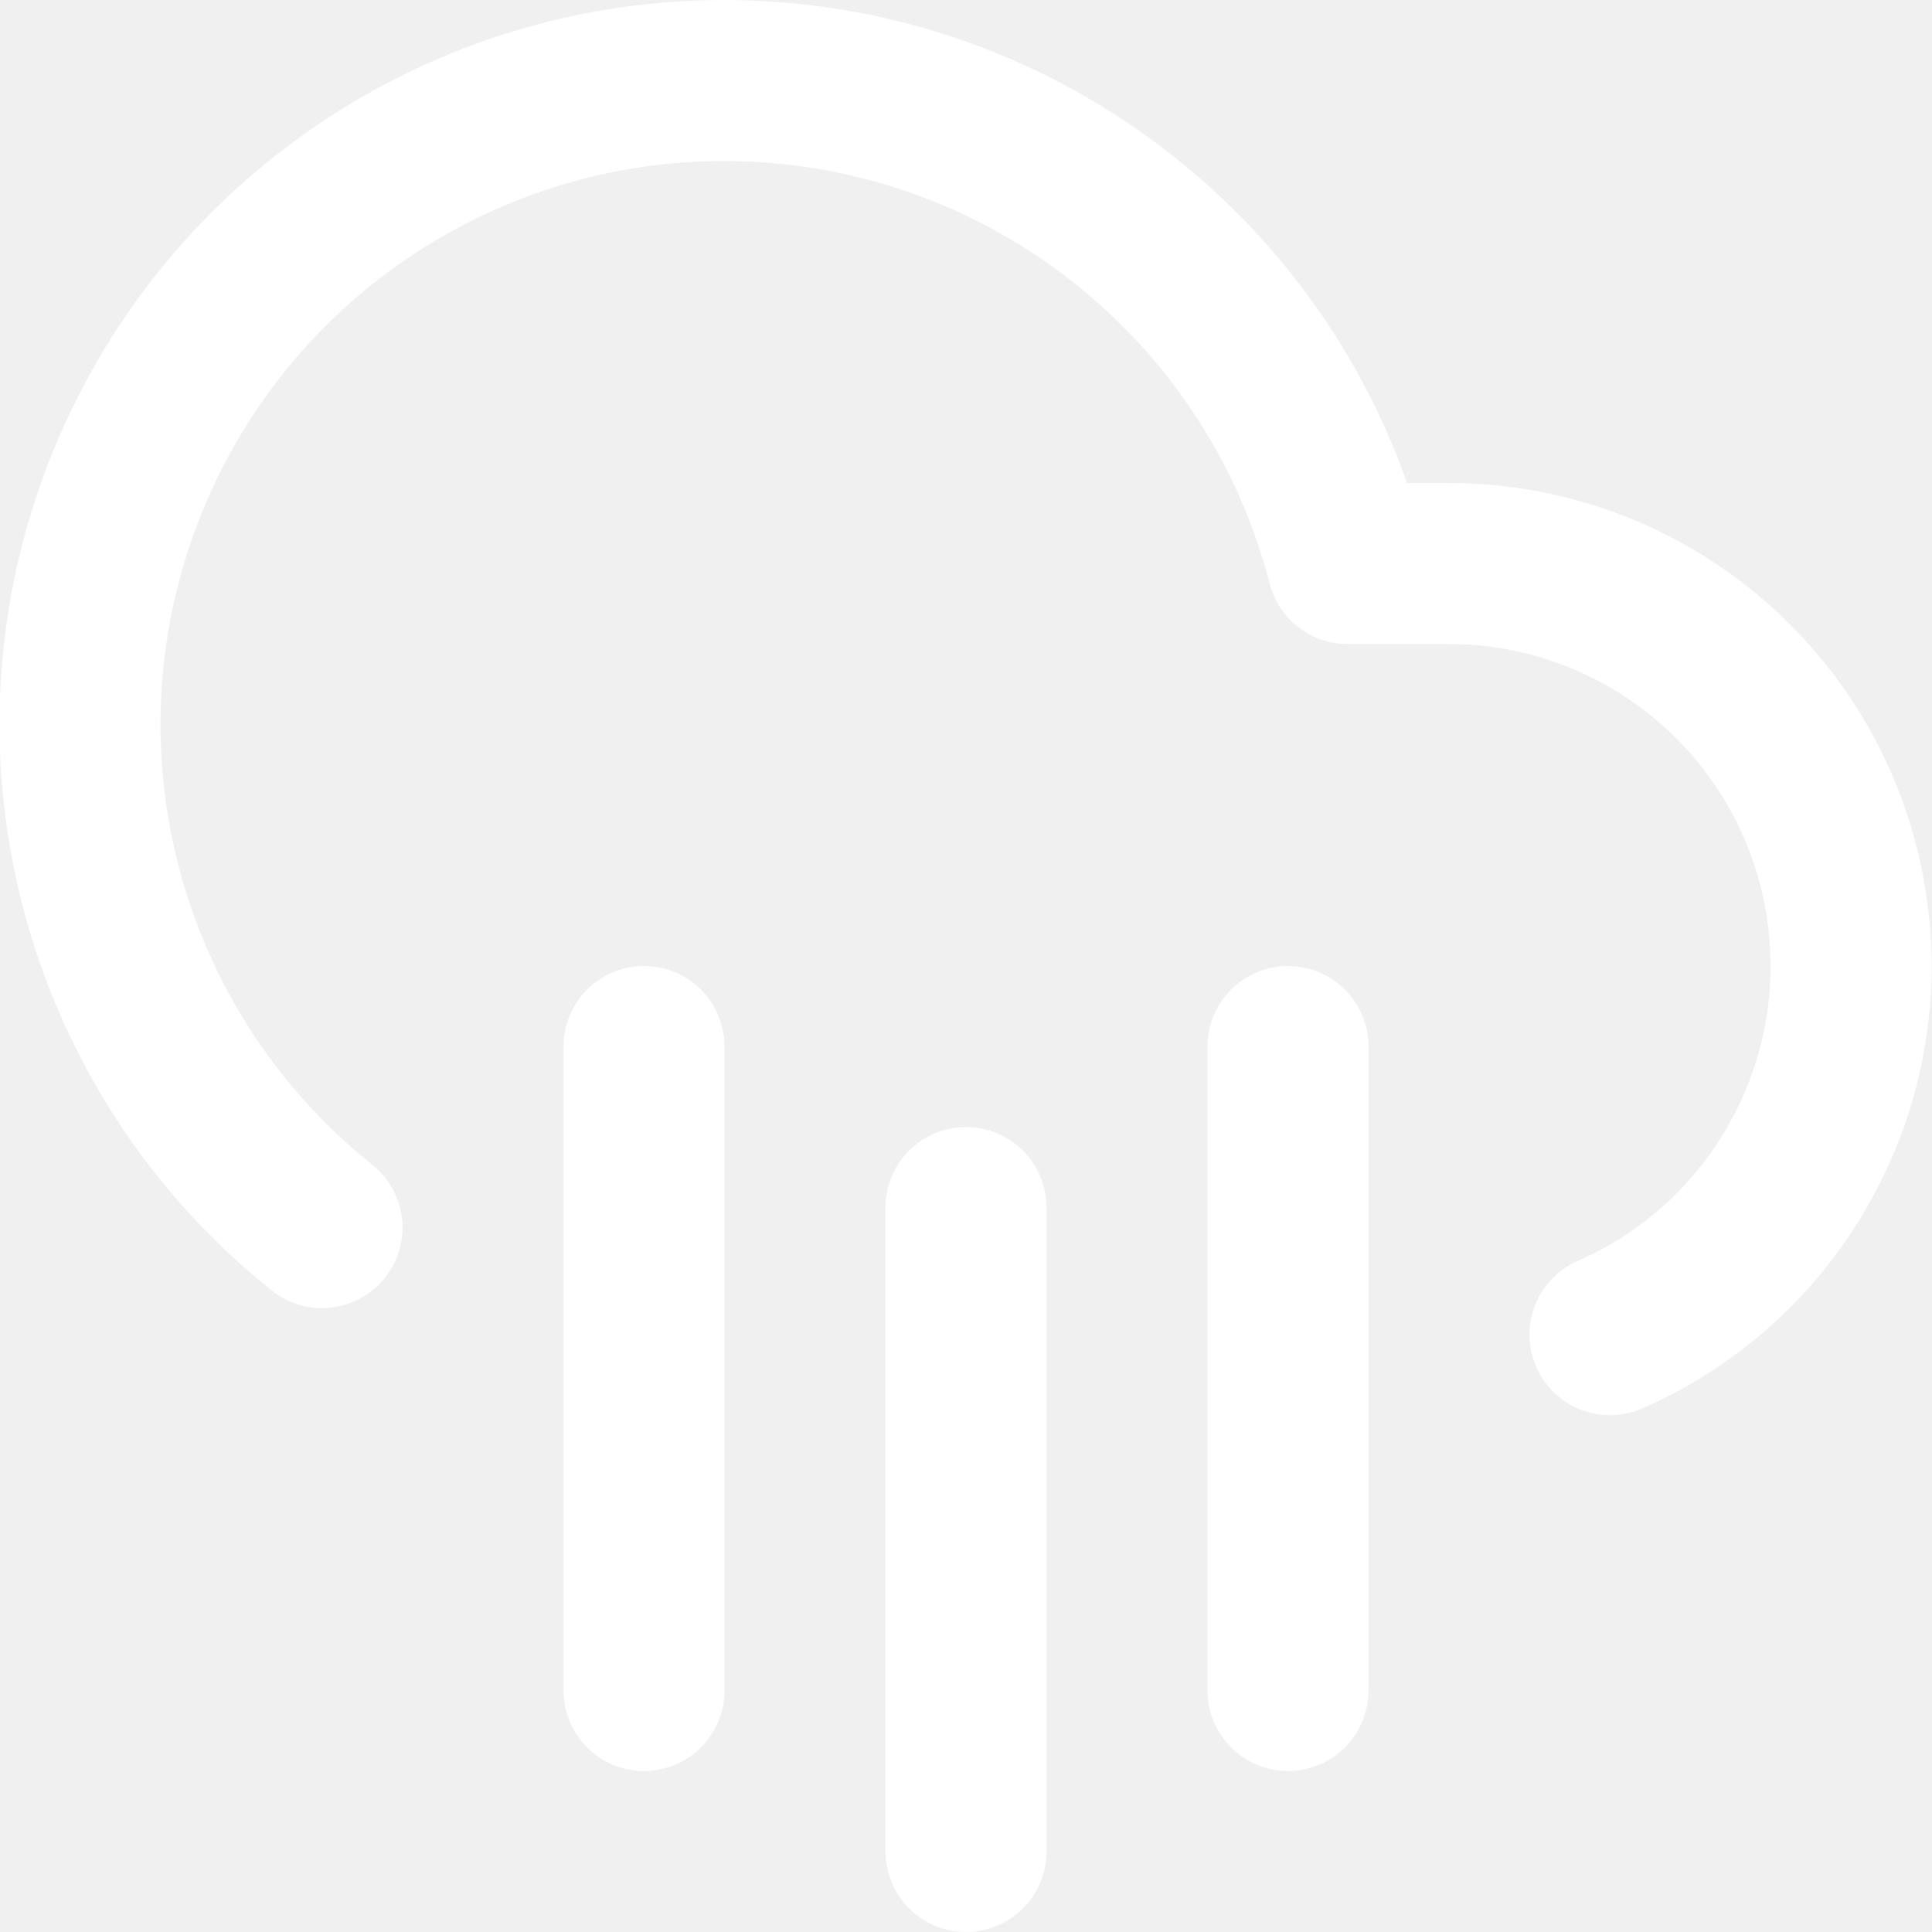
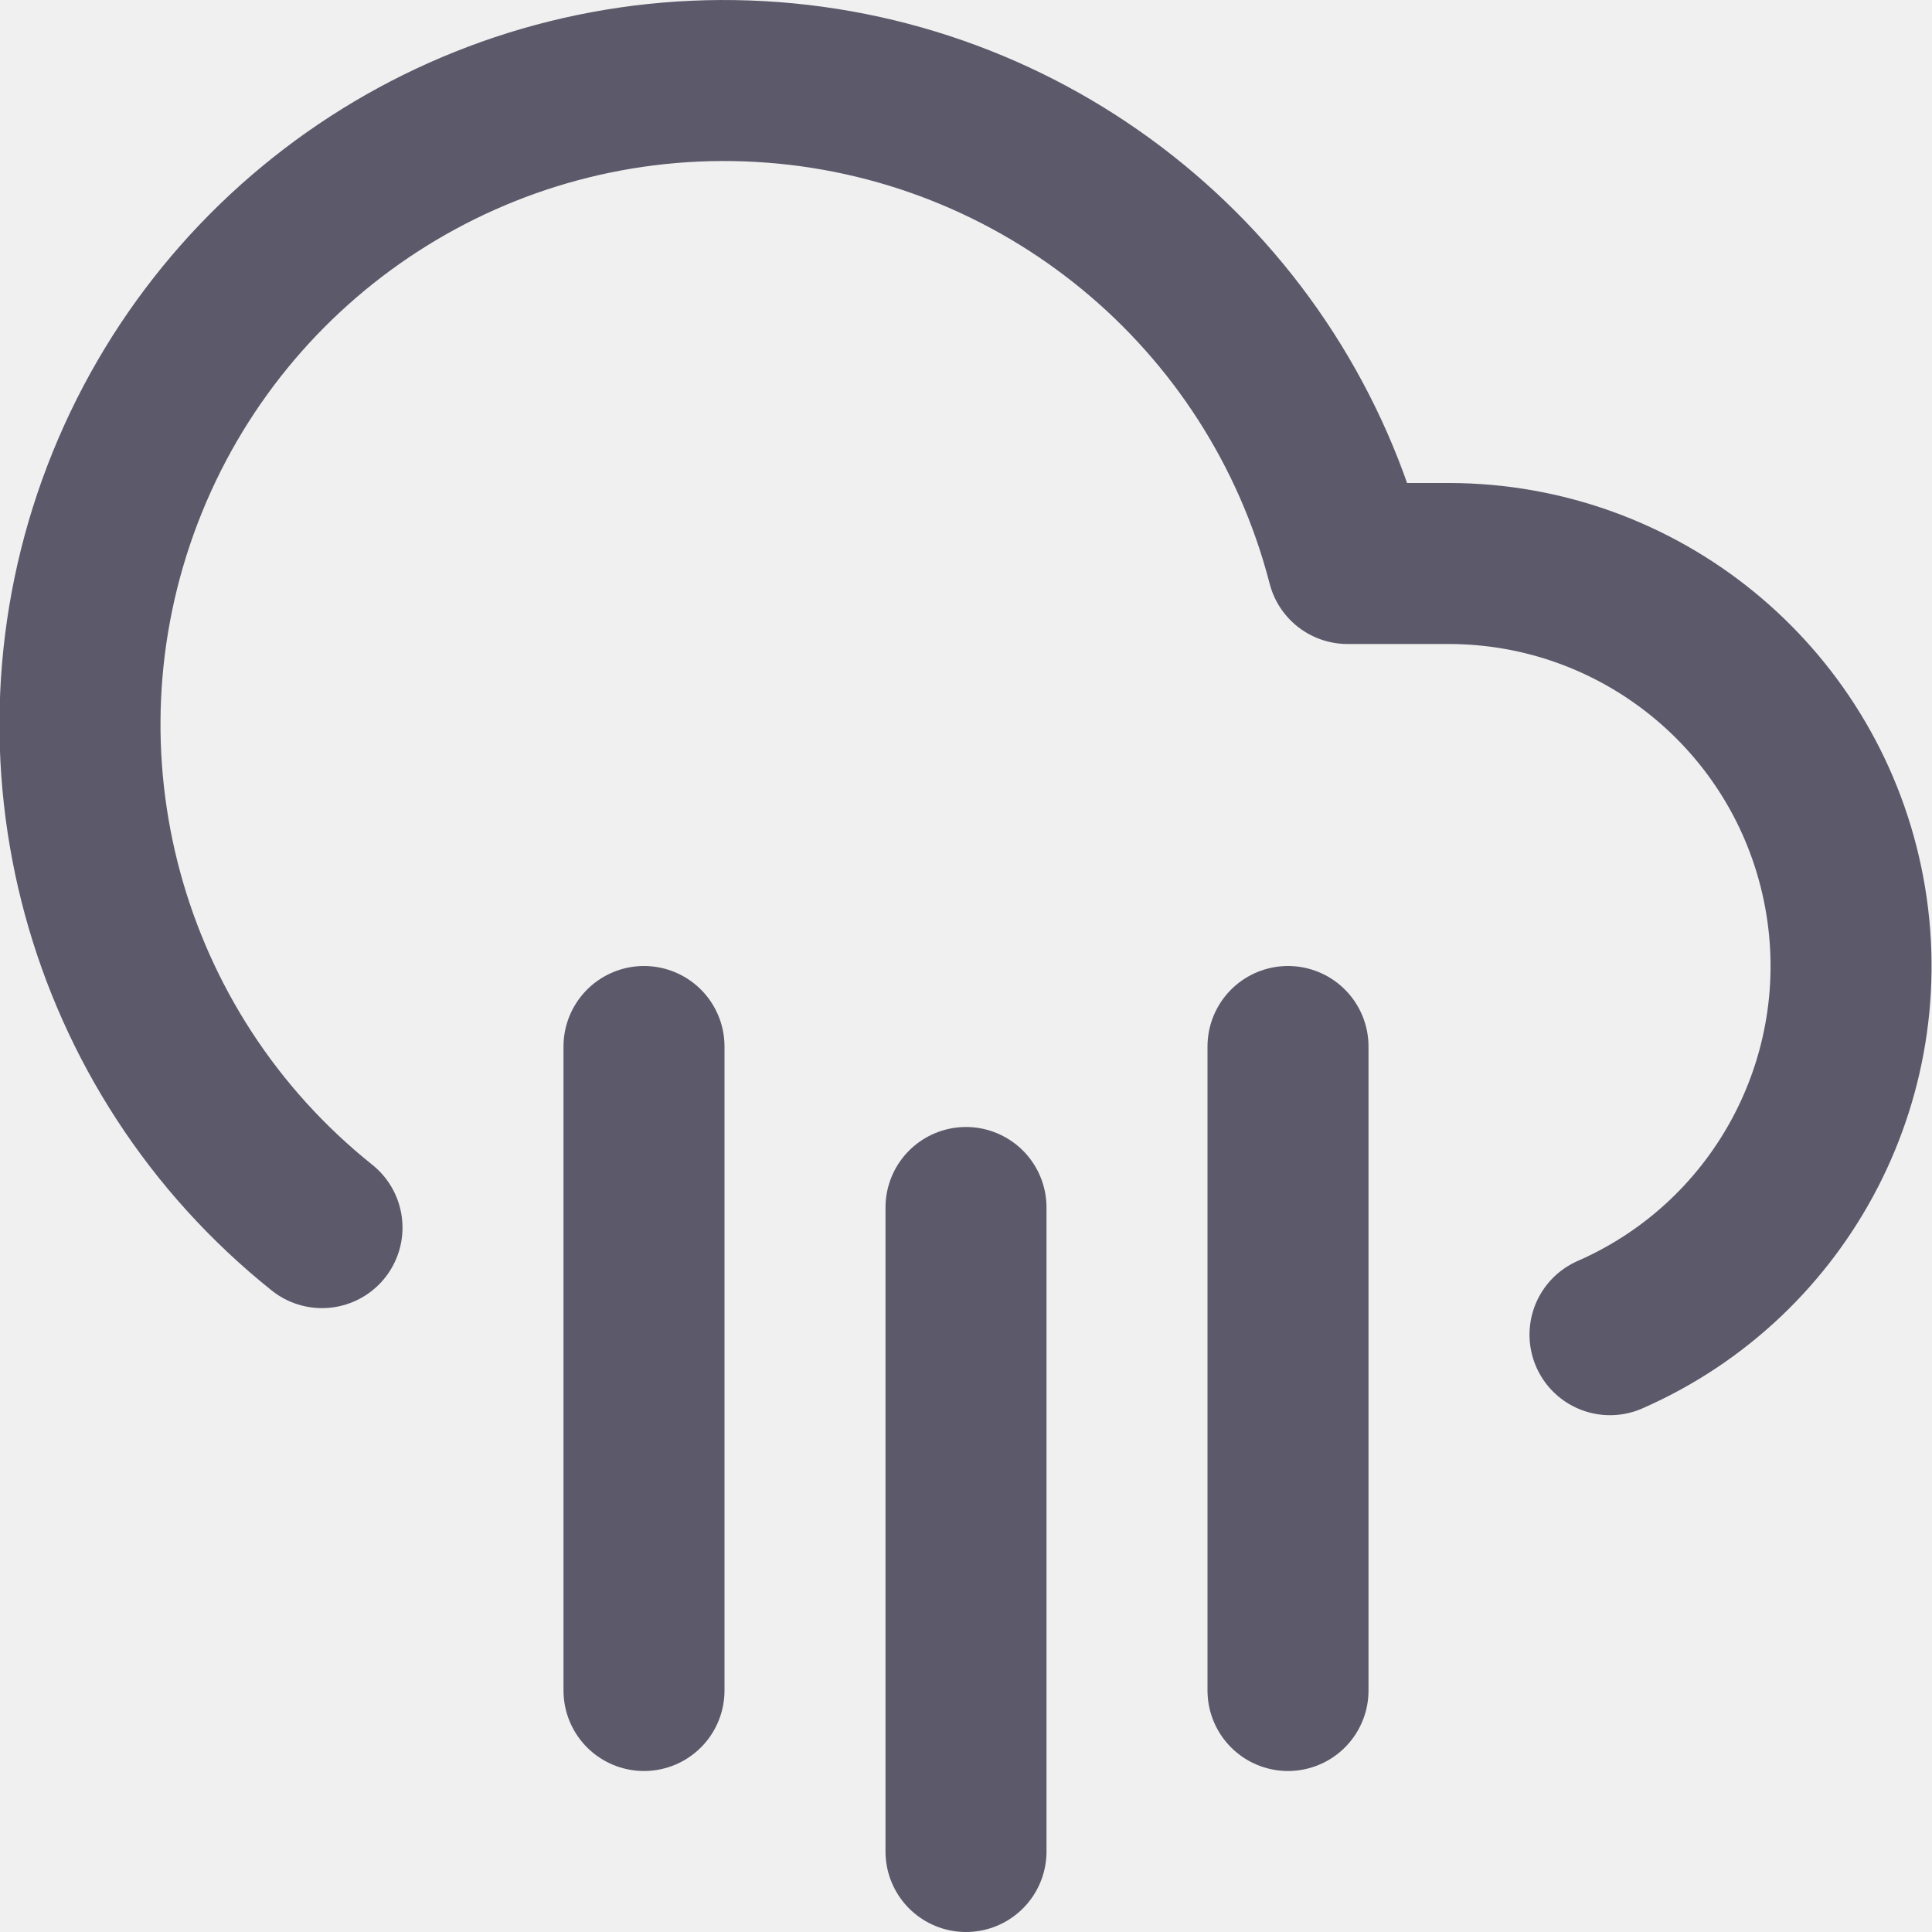
- <svg xmlns="http://www.w3.org/2000/svg" width="24" height="24" viewBox="0 0 24 24" fill="none" stroke="white" stroke-width="2" stroke-linecap="round" stroke-linejoin="round" class="feather feather-cloud-rain">
+ <svg xmlns="http://www.w3.org/2000/svg" width="24" height="24" viewBox="0 0 24 24" fill="none" stroke="#5b596a" stroke-width="2" stroke-linecap="round" stroke-linejoin="round" class="feather feather-cloud-rain">
  <line x1="16" y1="13" x2="16" y2="21" />
  <line x1="8" y1="13" x2="8" y2="21" />
  <line x1="12" y1="15" x2="12" y2="23" />
  <path d="M20 16.58A5 5 0 0 0 18 7h-1.26A8 8 0 1 0 4 15.25" />
</svg>
